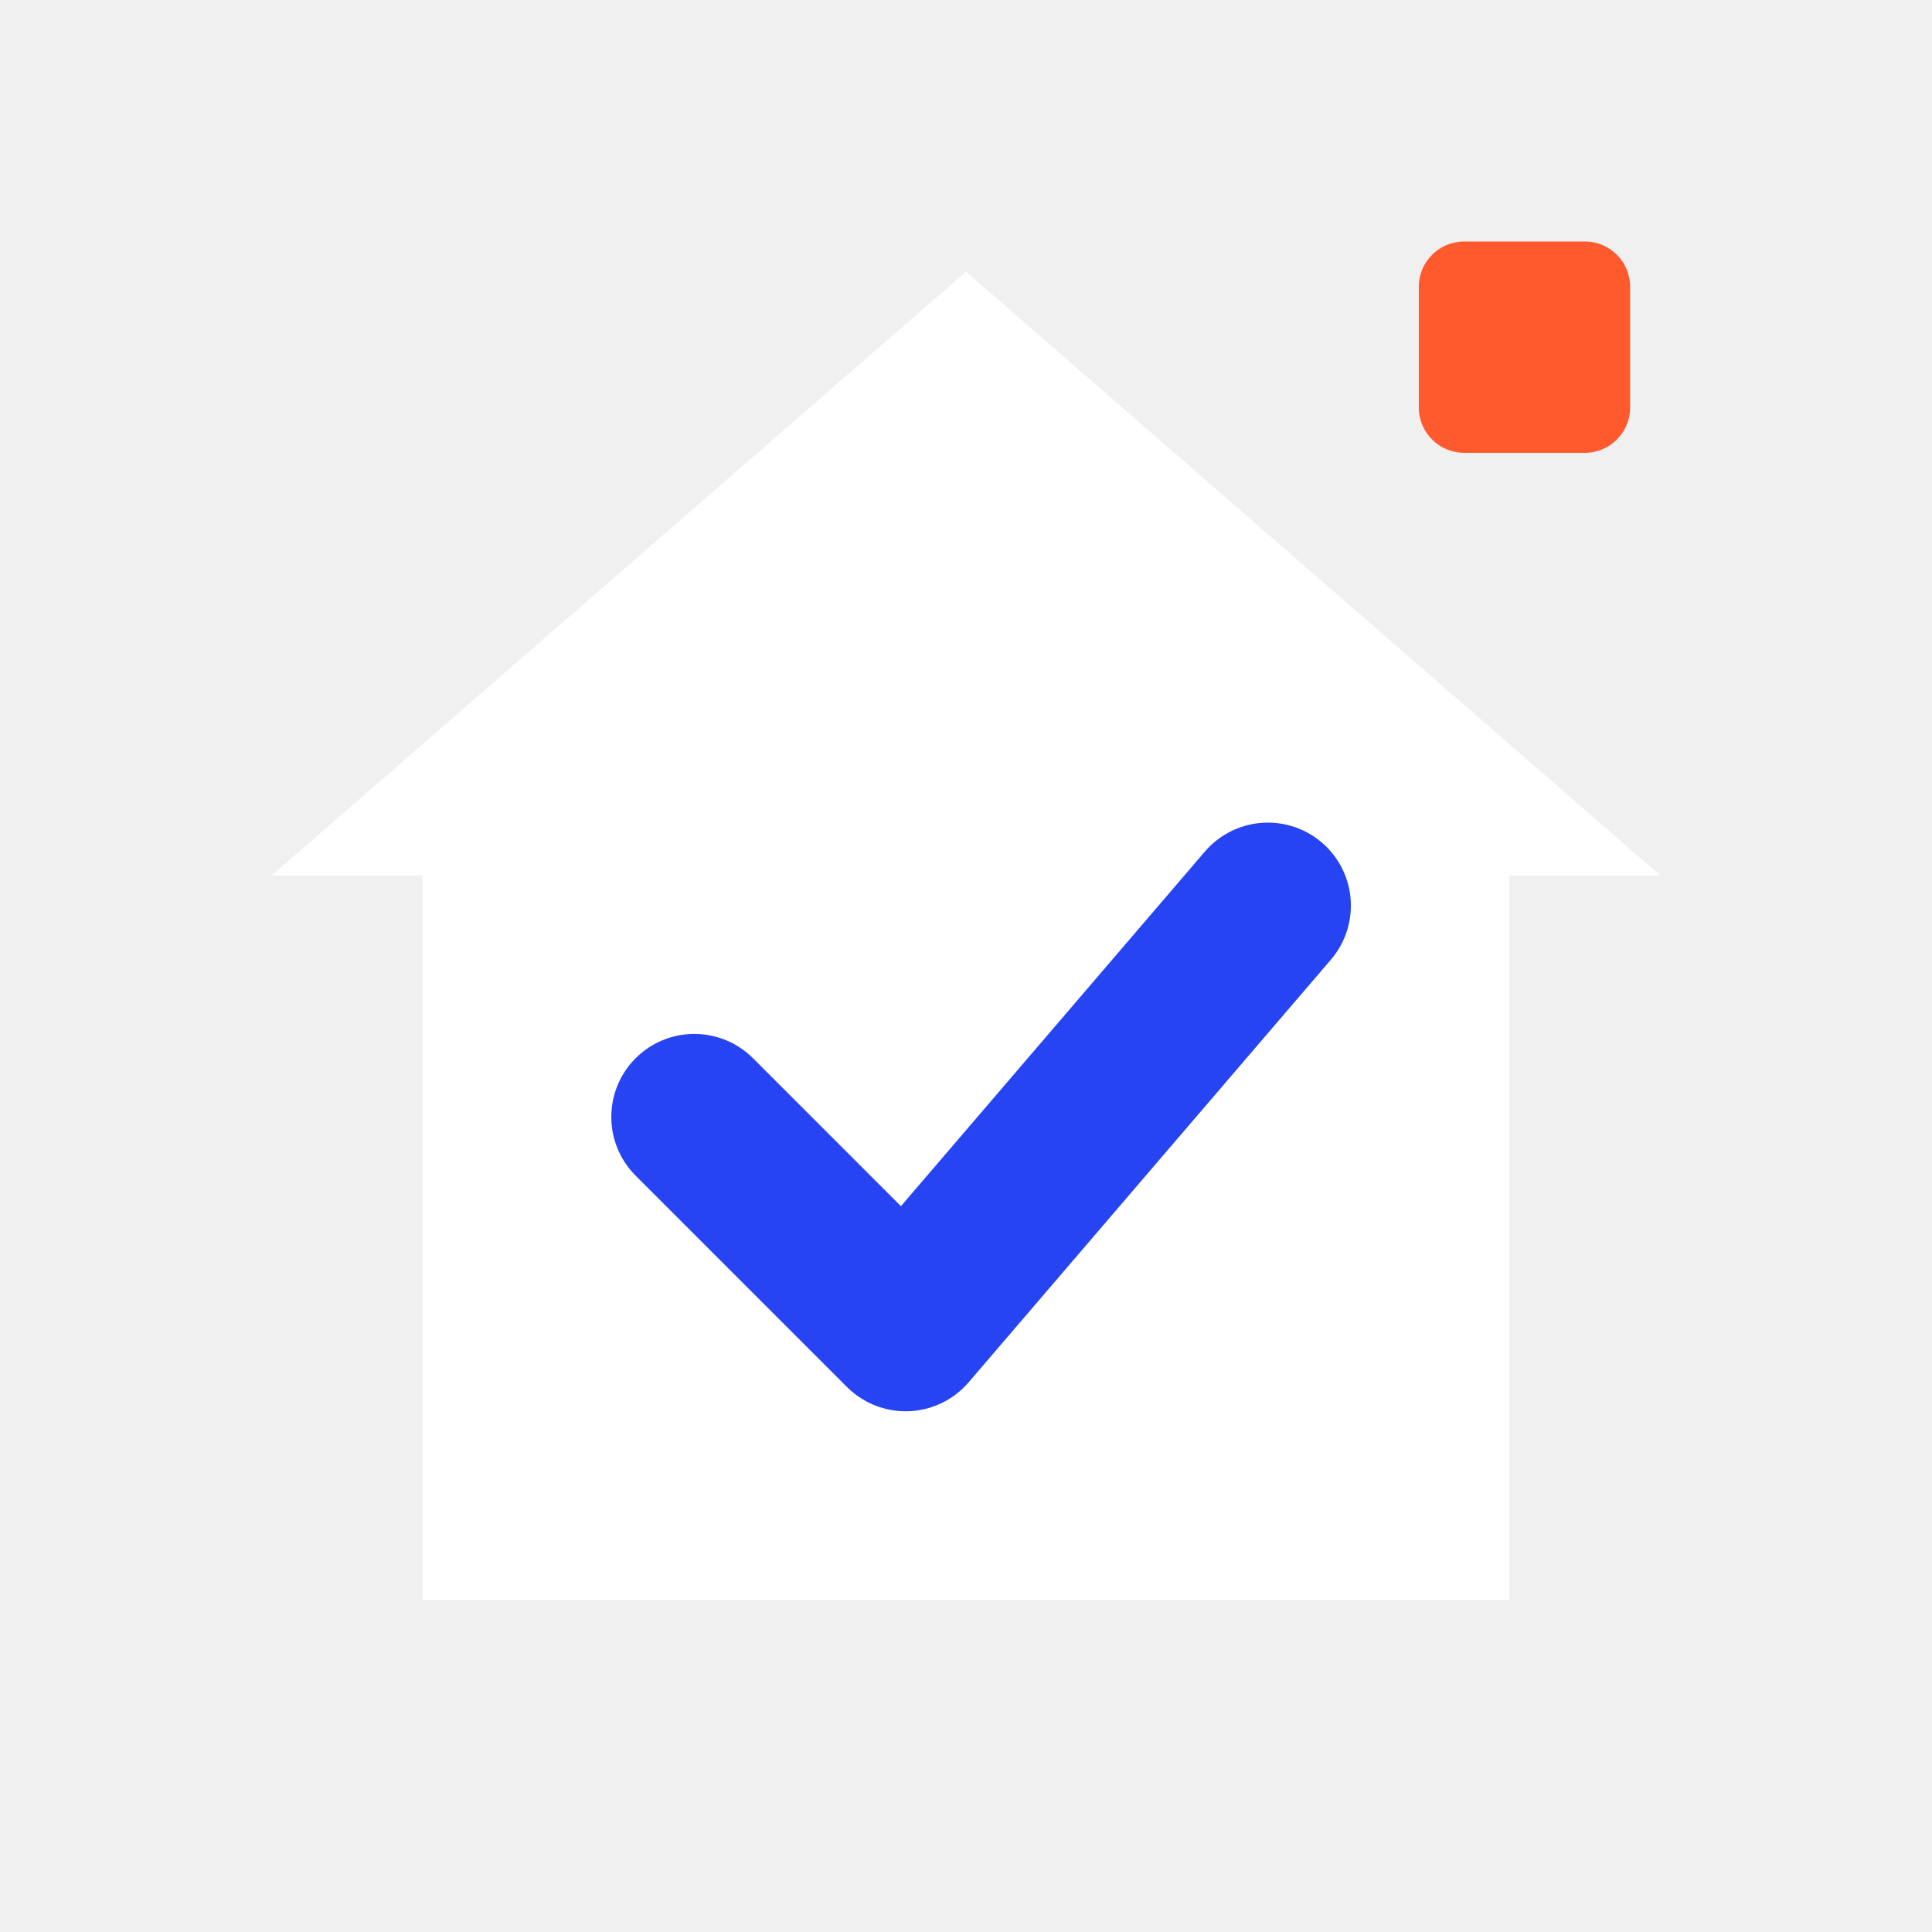
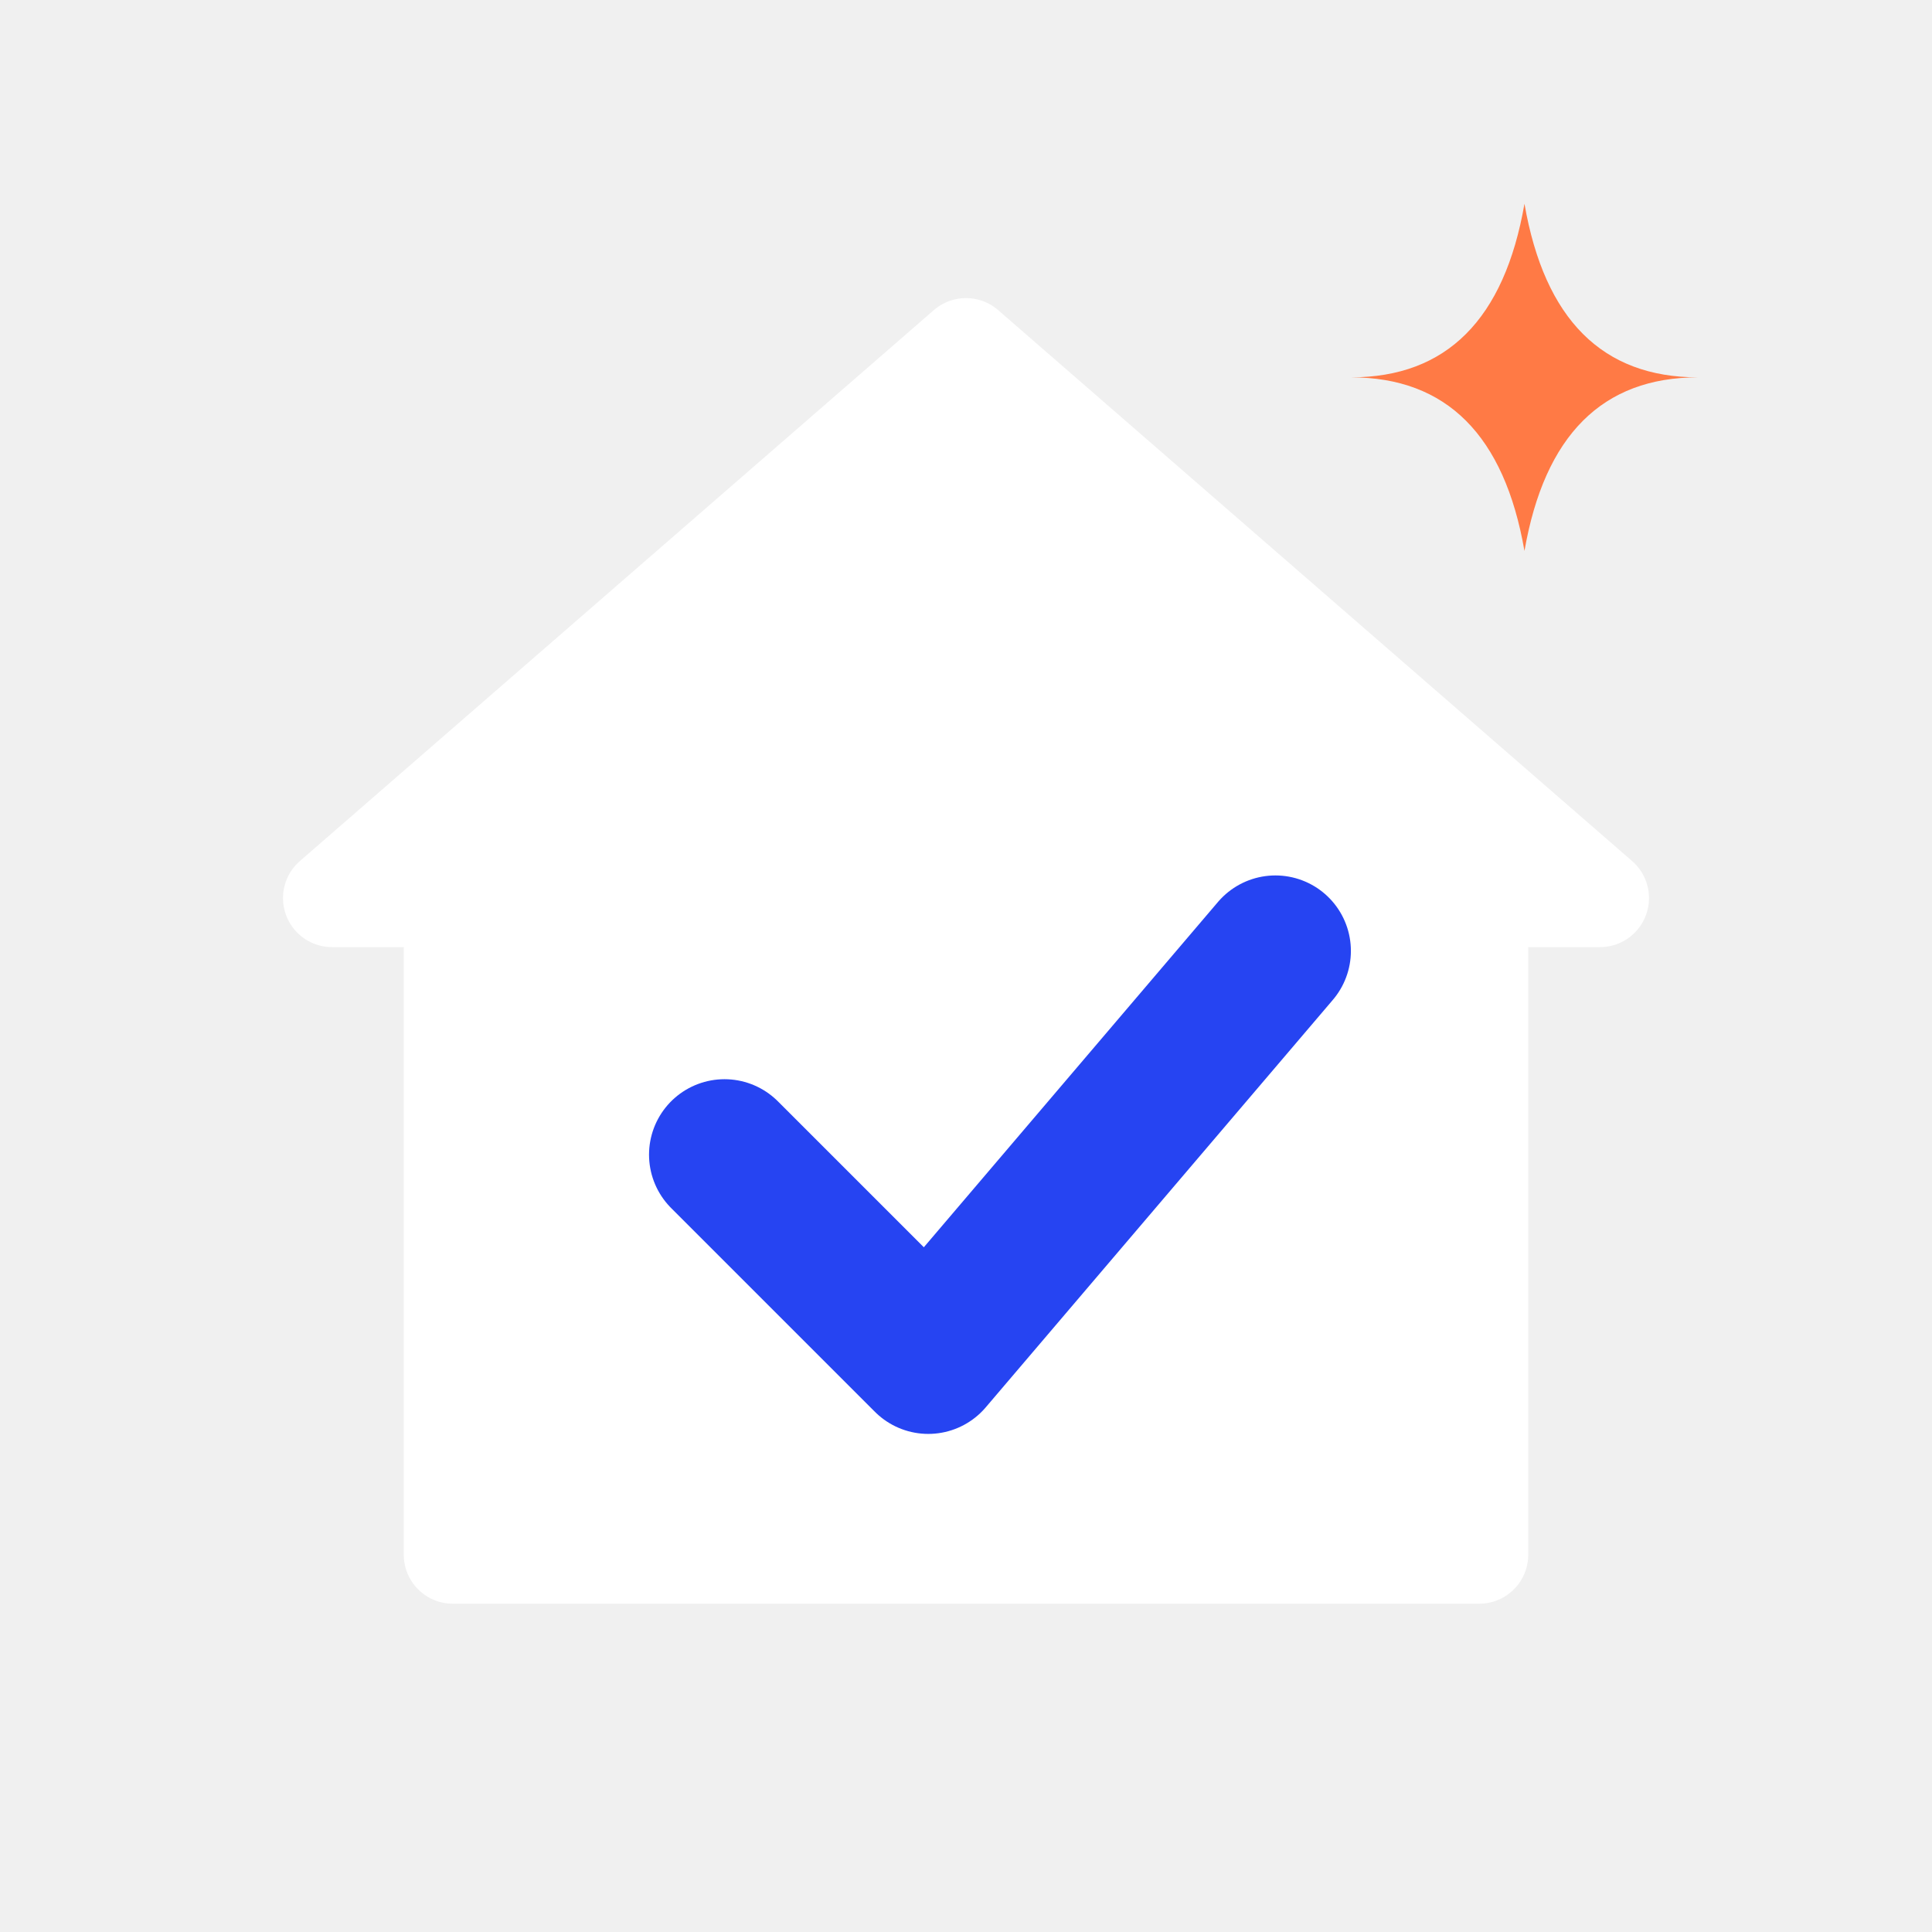
<svg xmlns="http://www.w3.org/2000/svg" viewBox="0 0 512 512">
  <defs>
    <linearGradient id="g" x1="0" y1="0" x2="1" y2="1">
      <stop offset="0" stop-color="#4a68ff" />
      <stop offset="1" stop-color="#1a2fc4" />
    </linearGradient>
  </defs>
+   <defs>
+     <radialGradient id="h" cx=".3" cy="0" r=".95">
+       <stop offset="0" stop-color="#fff" stop-opacity=".34" />
+       <stop offset="1" stop-color="#fff" stop-opacity="0" />
+     </radialGradient>
+   </defs>
  <rect rx="112" fill="url(#g)" />
-   <path d="M256 72 440 232h-40v192H112V232H72z" fill="#fff" />
-   <path d="M184 296l56 56 96-112" fill="none" stroke="#2644f2" stroke-width="44" stroke-linecap="round" stroke-linejoin="round" />
-   <rect x="376" y="64" width="56" height="56" rx="12" fill="#ff5a2e" />
+   <rect rx="112" fill="url(#h)" />
+   <path d="M256 92 424 238H392V412H120V238H88Z" fill="#fff" stroke="#fff" stroke-width="26" stroke-linejoin="round" />
+   <path d="M192 306l54 54 92-108" fill="none" stroke="#2644f2" stroke-width="40" stroke-linecap="round" stroke-linejoin="round" />
+   <path d="M404 54q8 46 46 46-38 0-46 46-8-46-46-46 38 0 46-46Z" fill="#ff7a45" />
</svg>
